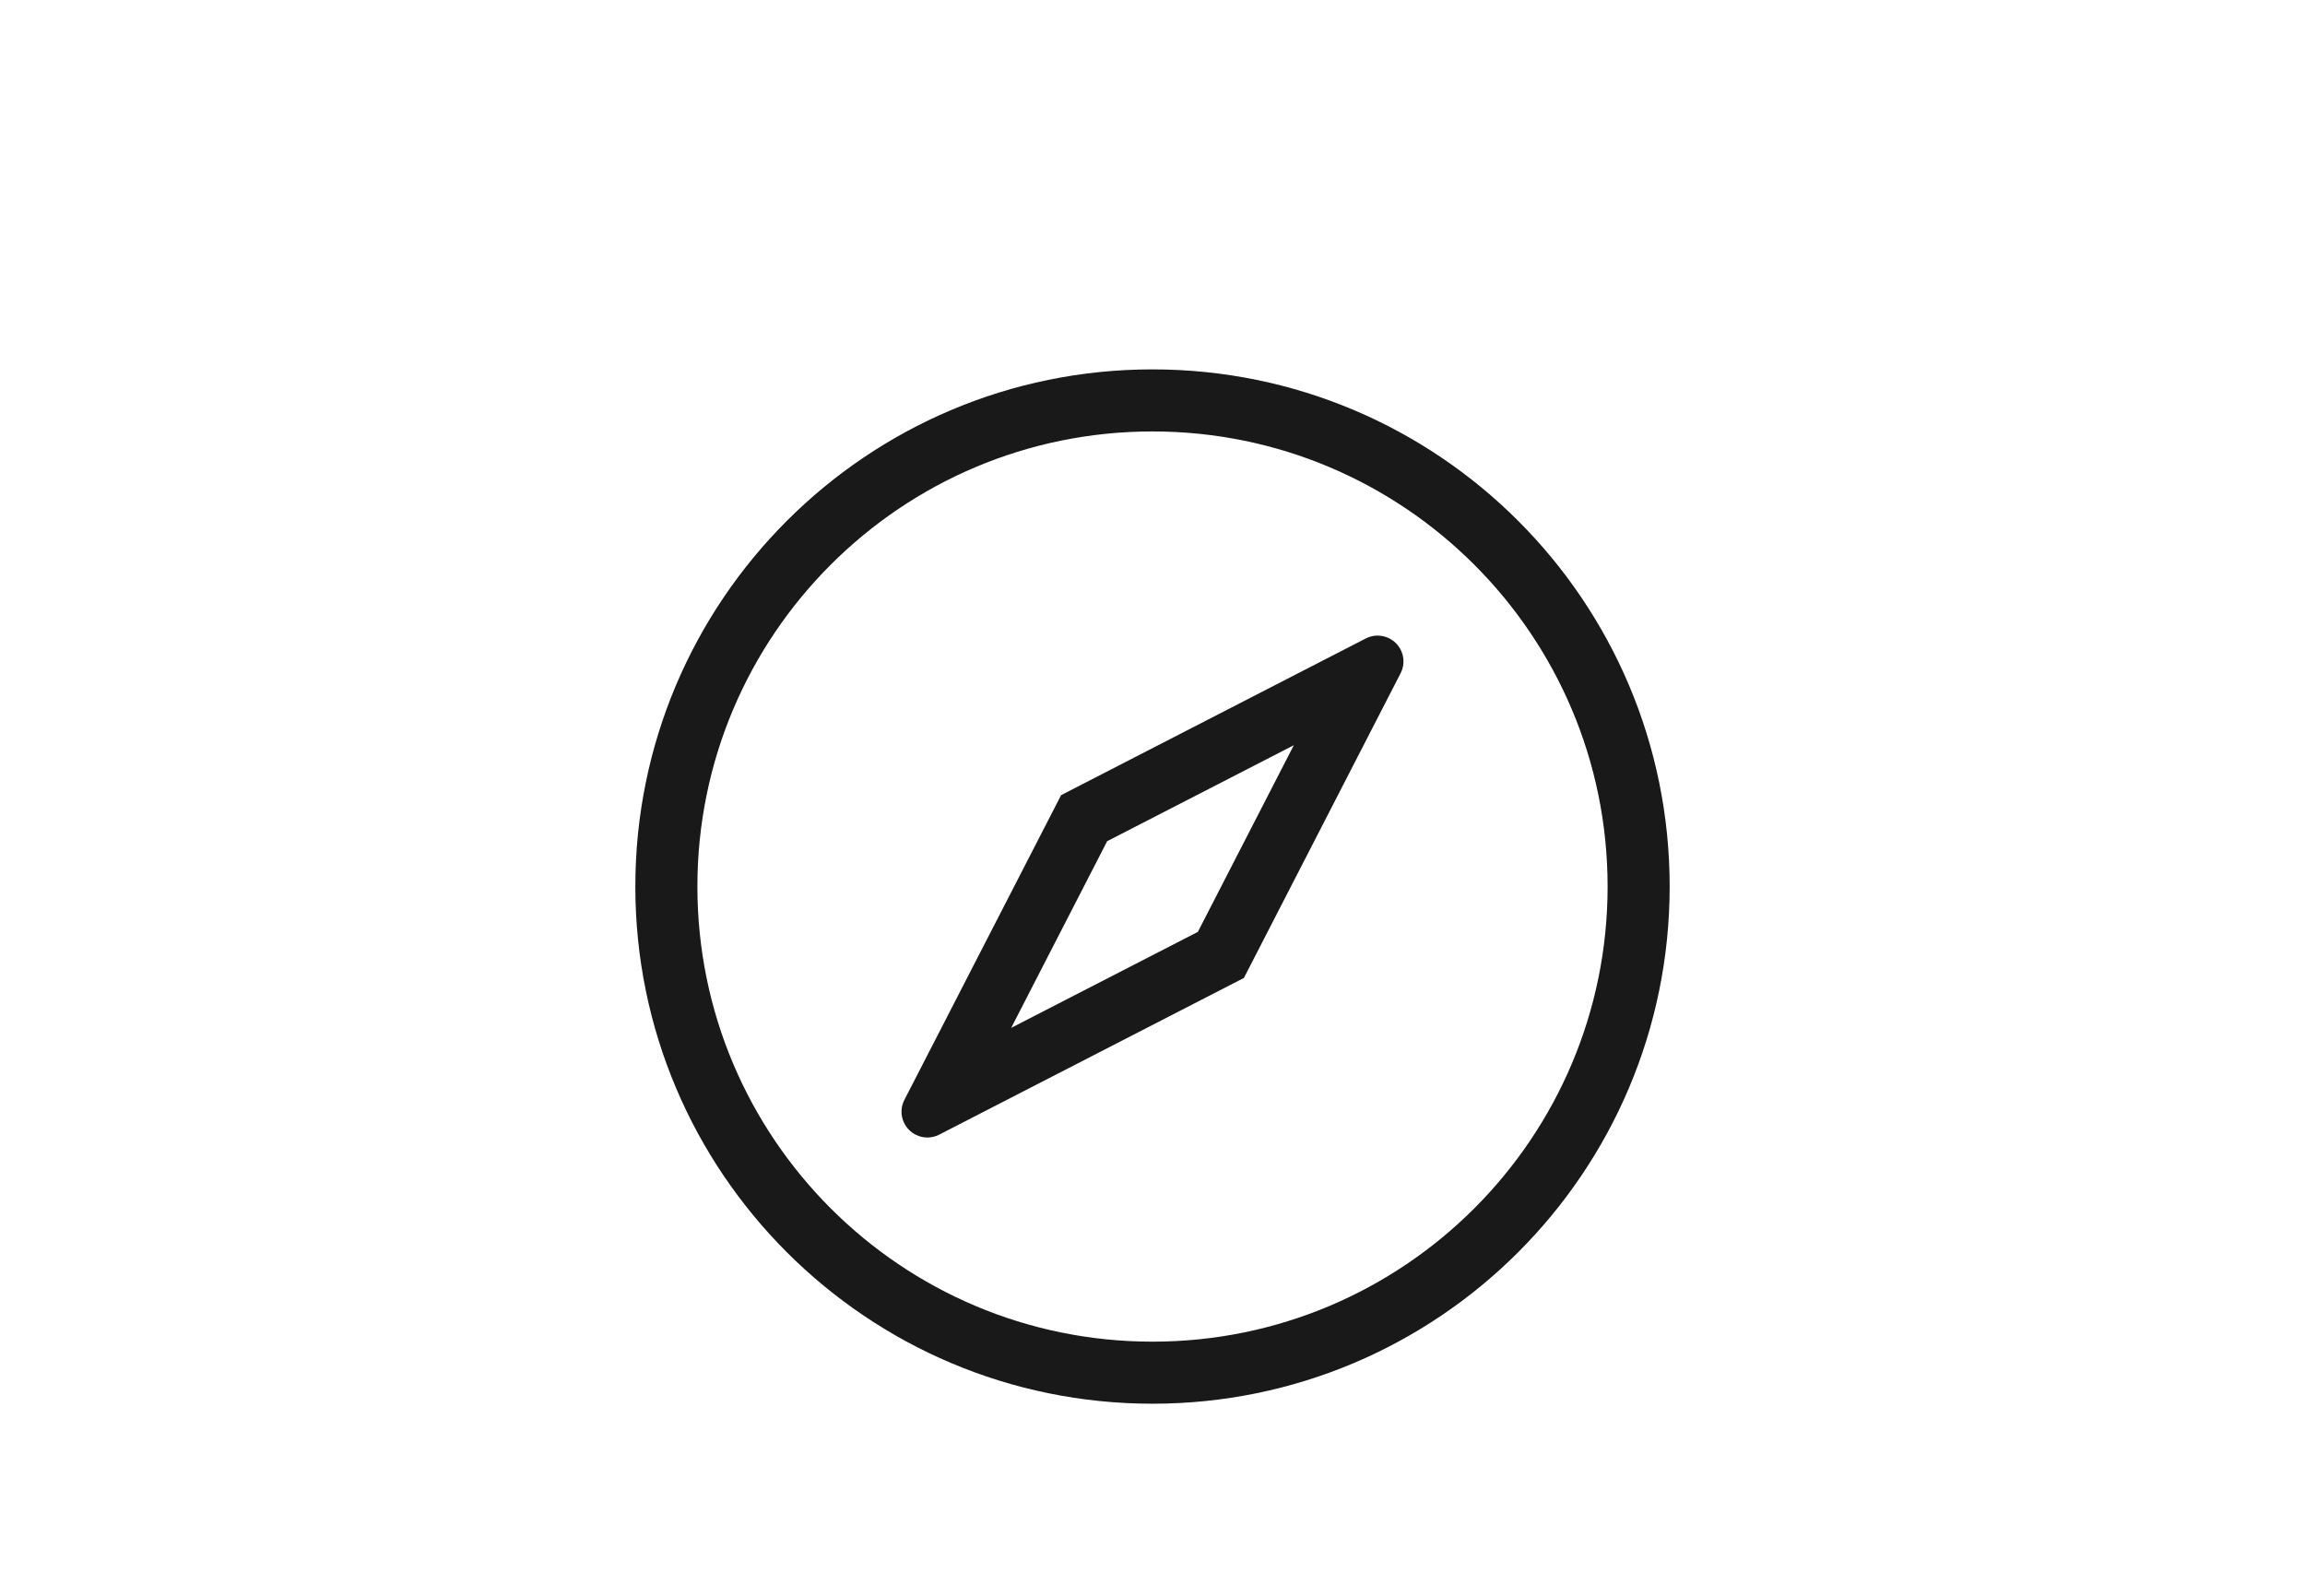
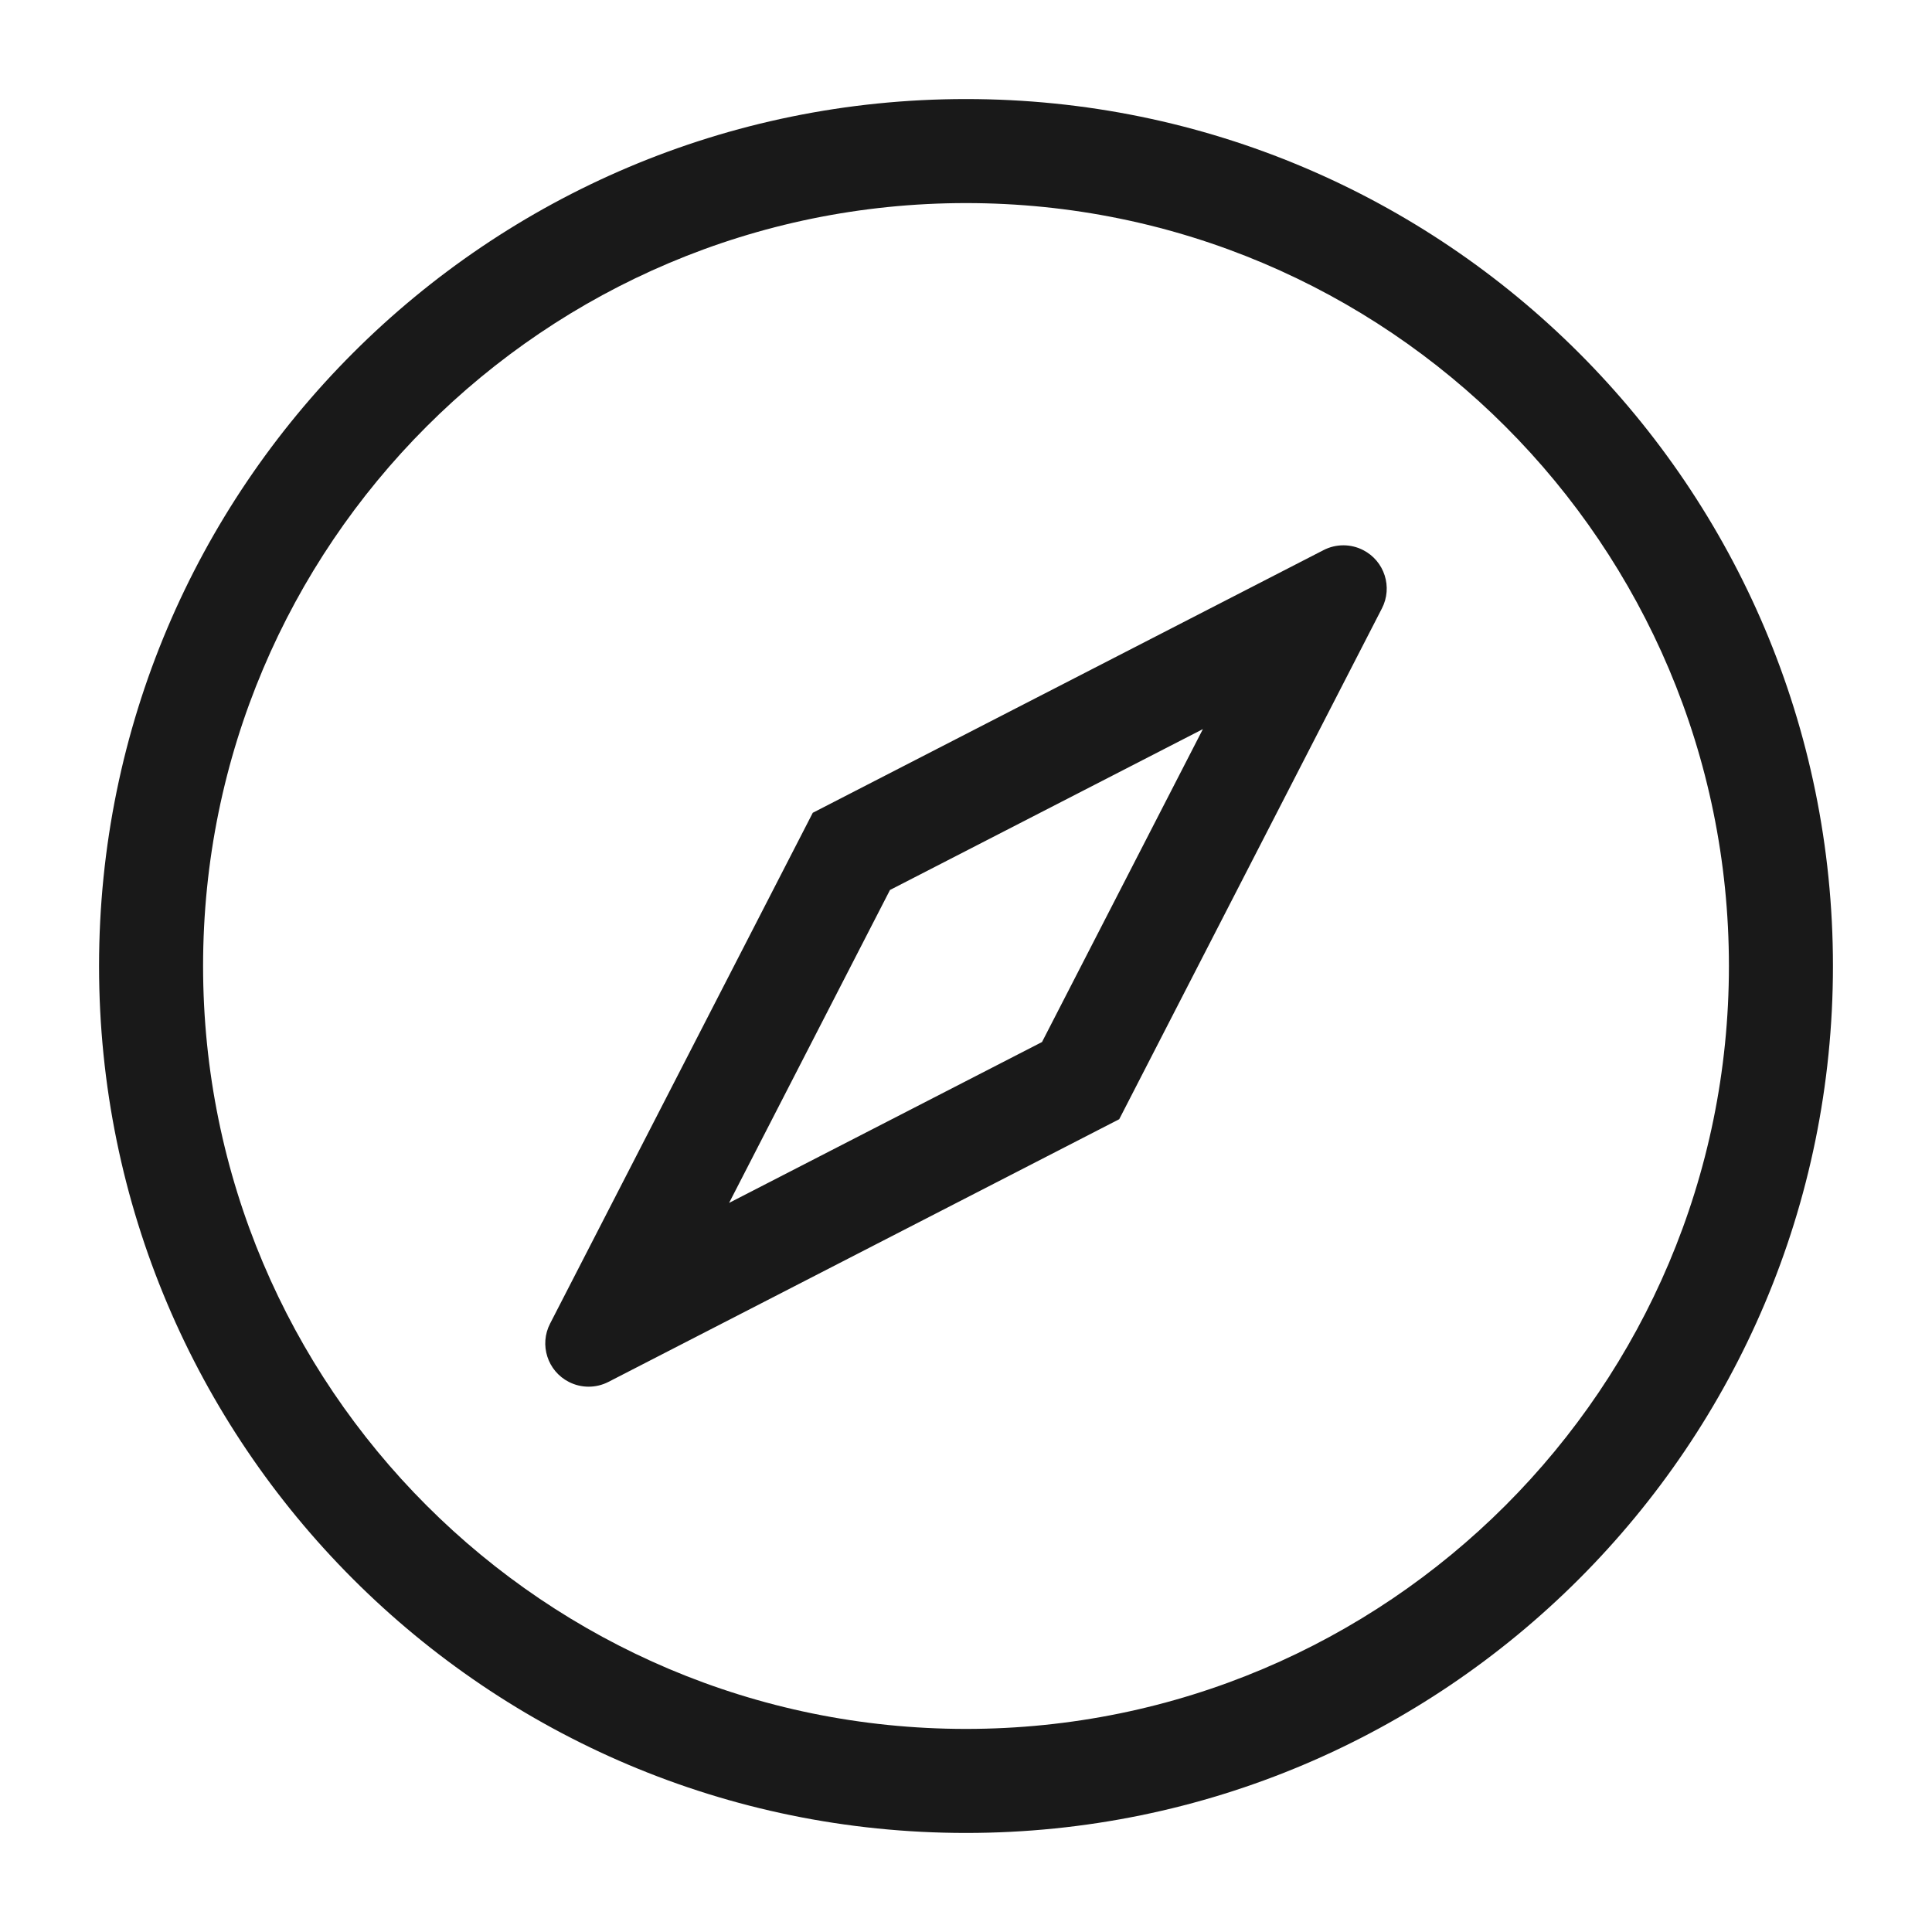
- <svg xmlns="http://www.w3.org/2000/svg" width="52" height="36" viewBox="0 0 52 36" fill="none">
+ <svg xmlns="http://www.w3.org/2000/svg" width="26" height="26" viewBox="13 7 26 26" fill="none">
  <path fill-rule="evenodd" clip-rule="evenodd" d="M26 30.267C31.67 30.267 36.267 25.67 36.267 20C36.267 14.33 31.67 9.733 26 9.733C20.33 9.733 15.733 14.33 15.733 20C15.733 25.67 20.33 30.267 26 30.267ZM26 31.667C19.557 31.667 14.333 26.443 14.333 20C14.333 13.557 19.557 8.333 26 8.333C32.443 8.333 37.667 13.557 37.667 20C37.667 26.443 32.443 31.667 26 31.667ZM24.977 18.977L22.812 23.188L27.023 21.023L29.188 16.812L24.977 18.977ZM23.938 17.938L30.812 14.403C30.979 14.317 31.178 14.317 31.345 14.403C31.632 14.55 31.745 14.902 31.597 15.188L28.062 22.062L21.188 25.597C21.021 25.683 20.822 25.683 20.655 25.597C20.368 25.45 20.255 25.098 20.403 24.812L23.938 17.938Z" fill="black" fill-opacity="0.9" />
</svg>
